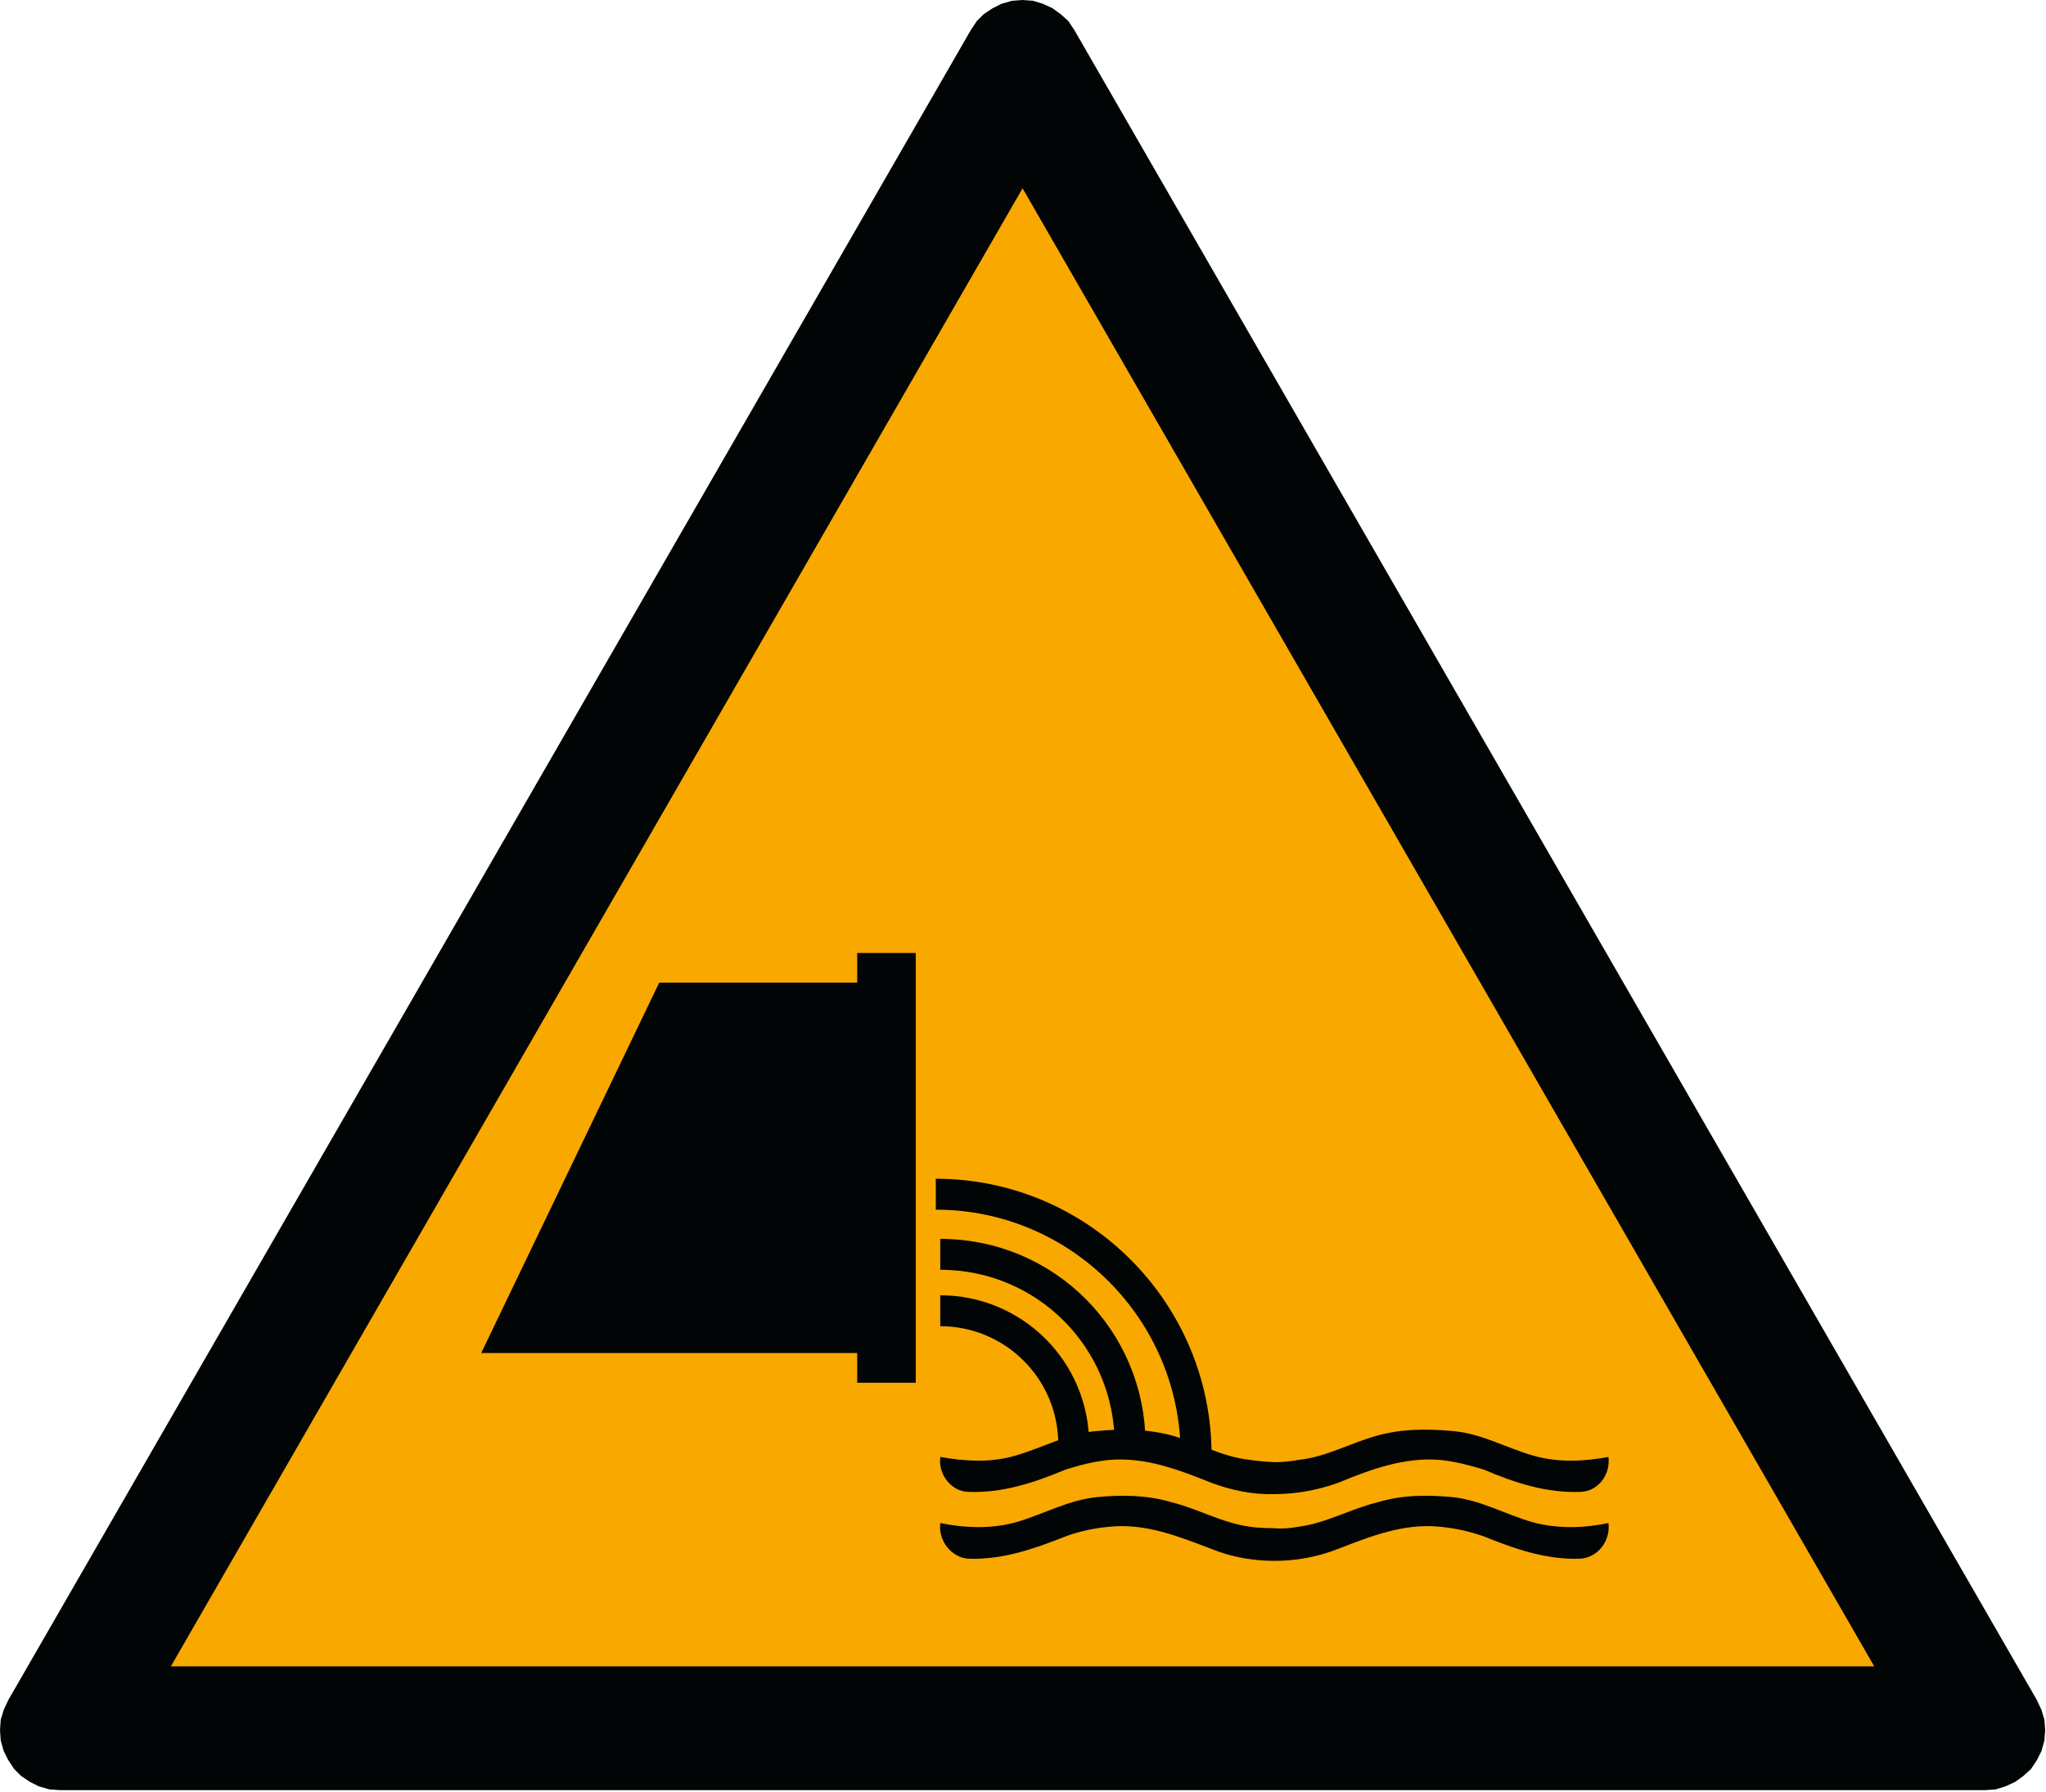
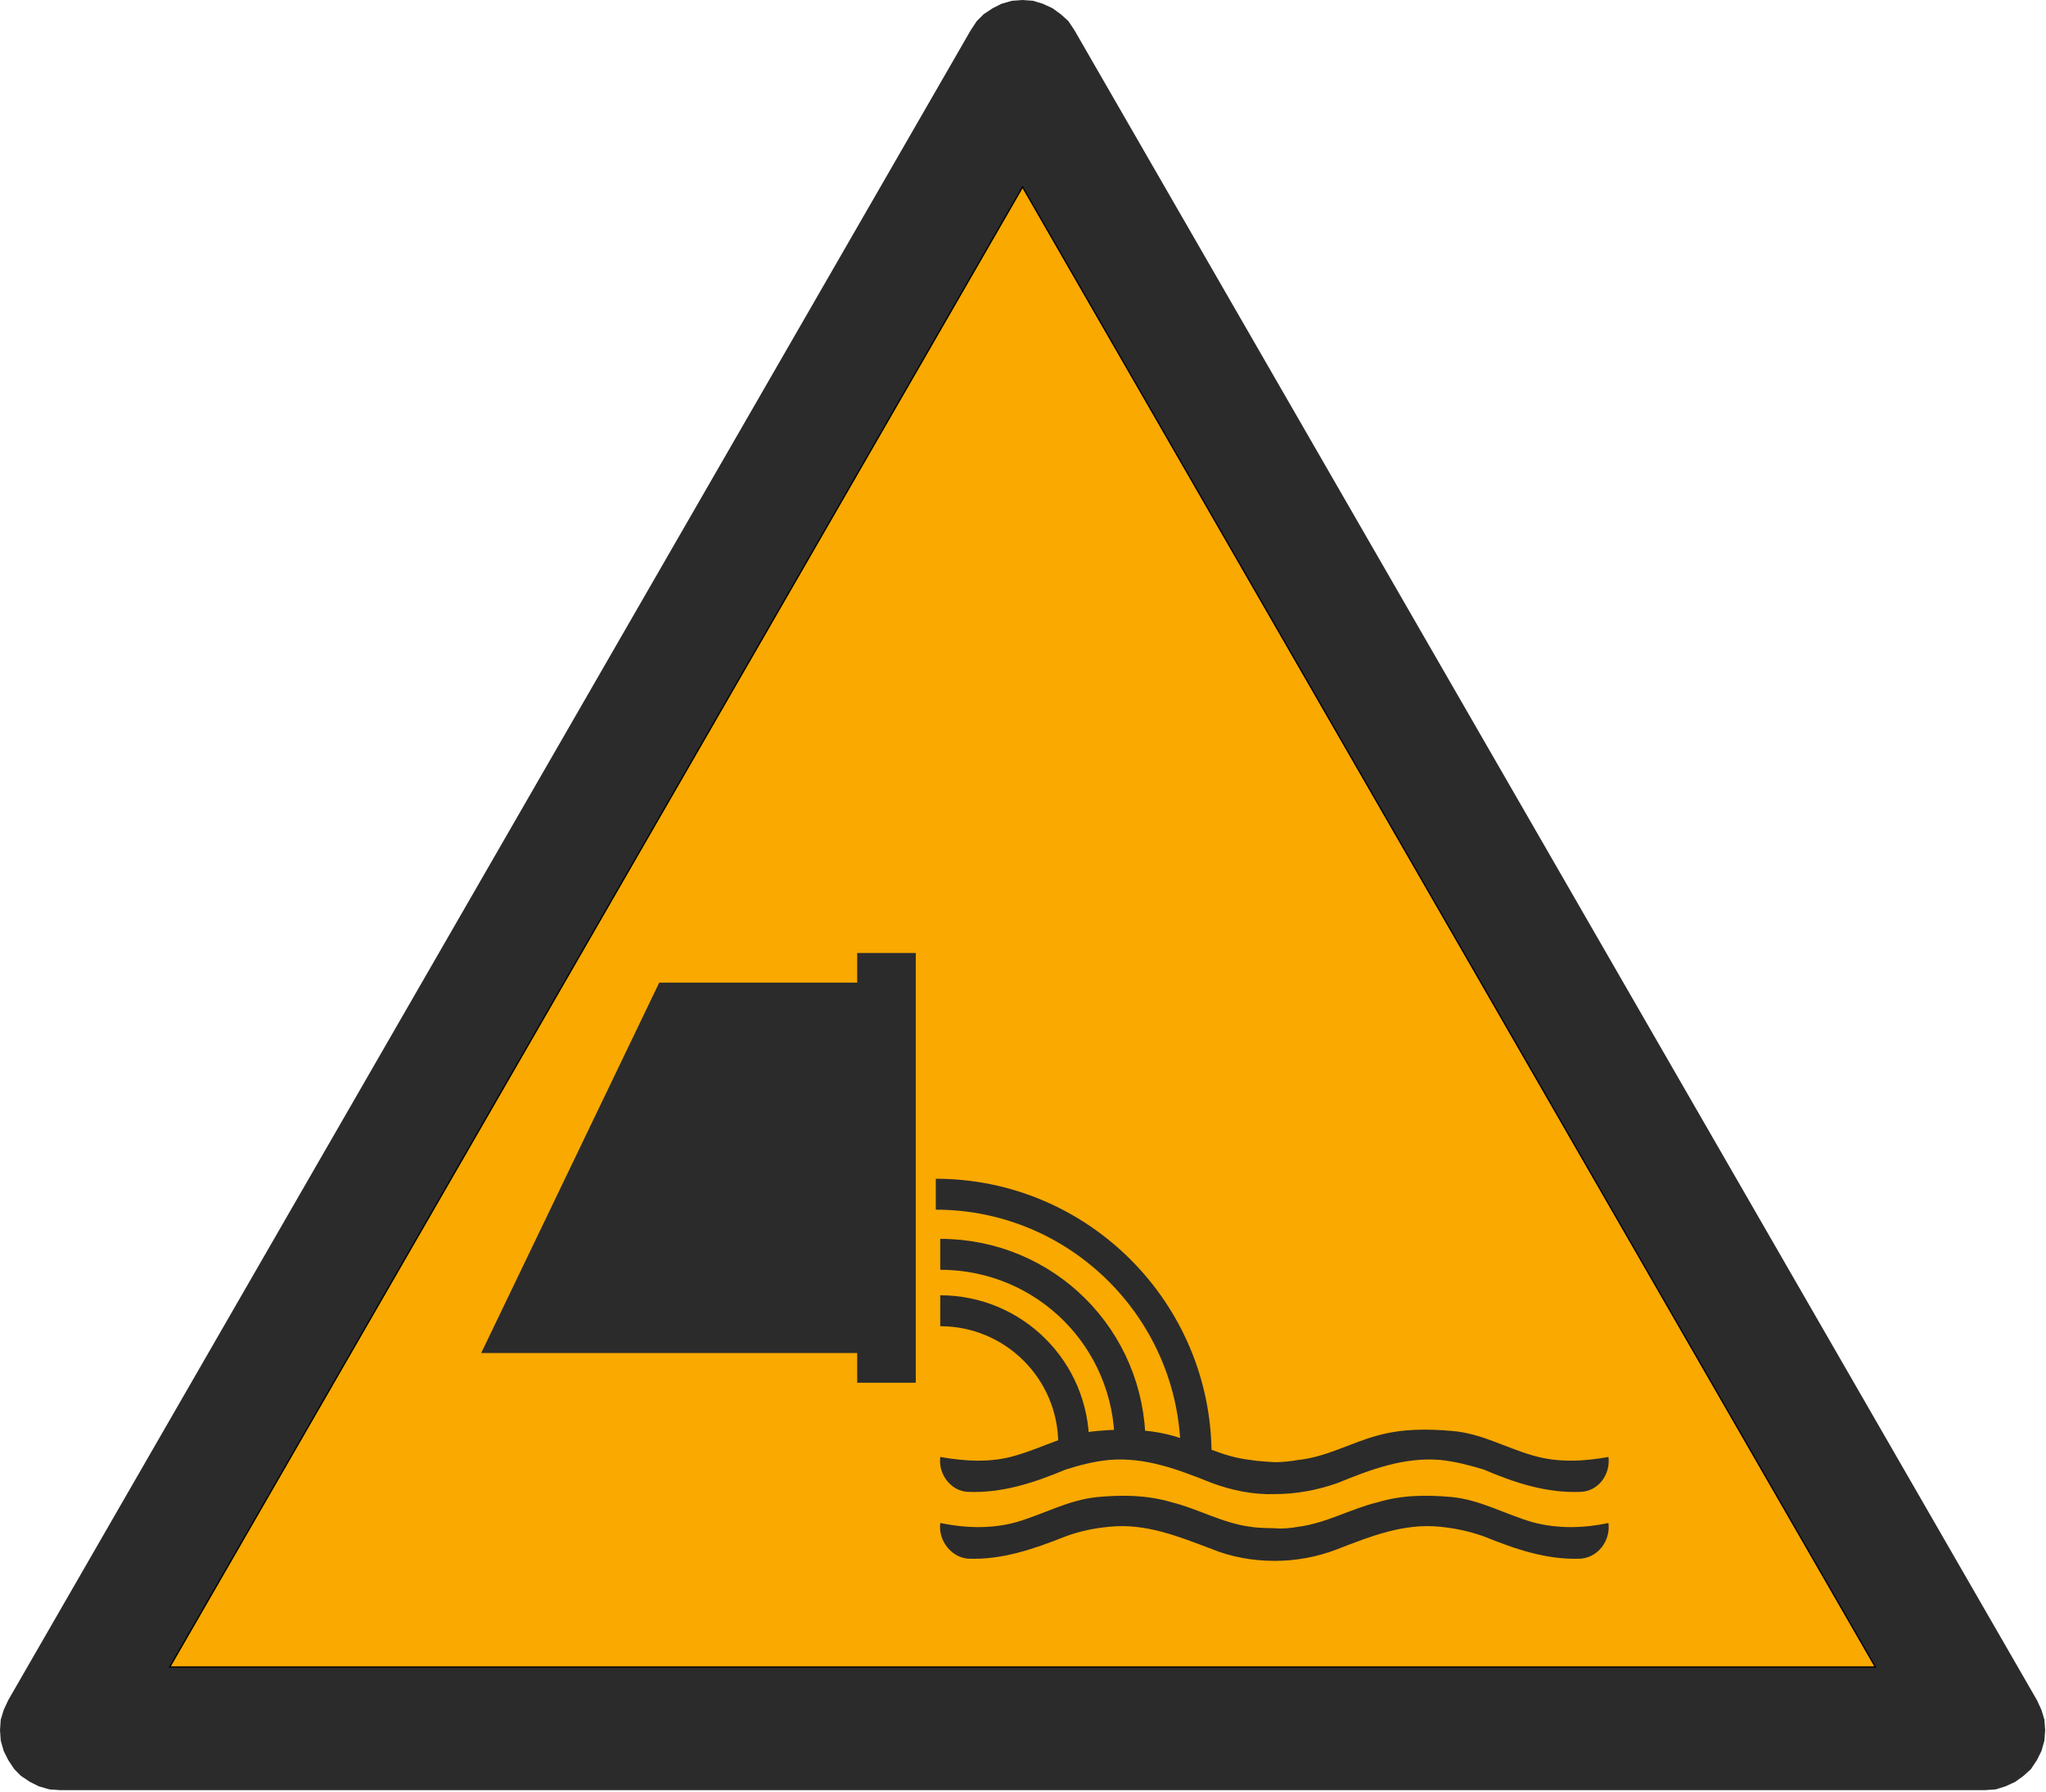
<svg xmlns="http://www.w3.org/2000/svg" height="600pt" viewBox="0 0 685 600" width="685pt">
  <g fill-rule="evenodd">
-     <path d="m197.462 164.744-93.339-161.801-.578-.863-.718-.649-.79-.574-.937-.433-.935-.286-1.007-.073-1.005.073-1.007.286-.863.433-.863.574-.649.649-.574.863-93.339 161.801-.434.934-.289.938-.07 1.007.07 1.005.289 1.007.434.863.574.863.645.649.863.574.863.429 1.008.289 1.007.07h186.684l1.007-.07.933-.289.935-.429.793-.574.718-.649.574-.863.434-.863.285-1.007.074-1.005-.074-1.007-.285-.938zm0 0" fill="#020505" stroke="#020505" stroke-miterlimit="2.613" stroke-width=".128" transform="scale(3.452621 3.456221)" />
-     <path d="m99.158 18.115 82.699 143.394h-165.399zm0 0" fill="#f9a800" stroke="#000303" stroke-miterlimit="2.613" stroke-width=".128" transform="scale(3.452621 3.456221)" />
-     <path d="m418.582 488.859c-9.441-.988-17.371-5.711-26.312-8.195-8.445-2.242-16.645-2.242-24.828-1.5-9.941.758-17.887 5.469-27.324 8.207-8.188 2.484-16.875 1.988-25.316.5-.742 5.969 3.723 11.438 9.184 11.68 11.426.5 22.094-2.984 32.773-7.453 4.719-1.496 9.441-2.738 14.648-3.238 12.164-.988 23.09 3.238 34.27 7.707 6.703 2.484 13.902 3.984 21.105 3.742 6.945 0 14.148-1.258 21.105-3.742 10.926-4.469 22.094-8.695 34.258-7.707 4.965.5 9.684 1.742 14.648 3.238 10.426 4.469 21.105 7.953 32.527 7.453 5.707-.242 9.926-5.711 9.188-11.68-8.203 1.488-16.887 1.984-25.328-.5-9.441-2.738-17.387-7.449-27.055-8.207-8.457-.742-16.645-.742-24.844 1.5-9.184 2.484-17.129 7.207-26.555 8.195-2.738.5-5.465.754-7.945.754 0 0-5.461-.254-8.199-.754" fill="#020505" />
-     <path d="m418.582 511.242c-9.441-1.254-17.371-5.98-26.312-8.207-8.445-2.484-16.645-2.484-24.828-1.742-9.941 1-17.887 5.711-27.324 8.449-8.188 2.242-16.875 1.988-25.316.246-.742 5.965 3.723 11.434 9.184 11.934 11.426.5 22.094-3.227 32.773-7.453 4.719-1.742 9.441-2.738 14.648-3.227 12.164-1.254 23.09 3.227 34.27 7.453 6.703 2.727 13.902 3.969 21.105 3.969 6.945 0 14.148-1.242 21.105-3.969 10.926-4.227 22.094-8.707 34.258-7.453 4.965.488 9.684 1.484 14.648 3.227 10.426 4.227 21.105 7.953 32.527 7.453 5.707-.5 9.926-5.969 9.188-11.934-8.203 1.742-16.887 1.996-25.328-.246-9.441-2.738-17.387-7.449-27.055-8.449-8.457-.742-16.645-.742-24.844 1.742-9.184 2.227-17.129 6.953-26.555 8.207-2.738.488-5.465.742-7.945.488 0 0-5.461 0-8.199-.488" fill="#020505" />
-     <path d="m288.473 453.066h-127.367l59.598-124.02h67.77zm0 0" fill="#020505" />
-     <path d="m286.992 463.016h19.609v-143.902h-19.609zm0 0" fill="#020505" />
+     <path d="m197.462 164.744-93.339-161.801-.578-.863-.718-.649-.79-.574-.937-.433-.935-.286-1.007-.073-1.005.073-1.007.286-.863.433-.863.574-.649.649-.574.863-93.339 161.801-.434.934-.289.938-.07 1.007.07 1.005.289 1.007.434.863.574.863.645.649.863.574.863.429 1.008.289 1.007.07h186.684l1.007-.07.933-.289.935-.429.793-.574.718-.649.574-.863.434-.863.285-1.007.074-1.005-.074-1.007-.285-.938zm0 0" fill="#2b2b2c" stroke="#2b2b2c" stroke-miterlimit="2.613" stroke-width=".128" transform="scale(3.452621 3.456221)" />
+     <path d="m99.158 18.115 82.699 143.394h-165.399zm0 0" fill="#f9a900" stroke="#000303" stroke-miterlimit="2.613" stroke-width=".128" transform="scale(3.452621 3.456221)" />
+     <path d="m418.582 488.859c-9.441-.988-17.371-5.711-26.312-8.195-8.445-2.242-16.645-2.242-24.828-1.5-9.941.758-17.887 5.469-27.324 8.207-8.188 2.484-16.875 1.988-25.316.5-.742 5.969 3.723 11.438 9.184 11.68 11.426.5 22.094-2.984 32.773-7.453 4.719-1.496 9.441-2.738 14.648-3.238 12.164-.988 23.09 3.238 34.27 7.707 6.703 2.484 13.902 3.984 21.105 3.742 6.945 0 14.148-1.258 21.105-3.742 10.926-4.469 22.094-8.695 34.258-7.707 4.965.5 9.684 1.742 14.648 3.238 10.426 4.469 21.105 7.953 32.527 7.453 5.707-.242 9.926-5.711 9.188-11.68-8.203 1.488-16.887 1.984-25.328-.5-9.441-2.738-17.387-7.449-27.055-8.207-8.457-.742-16.645-.742-24.844 1.5-9.184 2.484-17.129 7.207-26.555 8.195-2.738.5-5.465.754-7.945.754 0 0-5.461-.254-8.199-.754" fill="#2b2b2c" />
+     <path d="m418.582 511.242c-9.441-1.254-17.371-5.98-26.312-8.207-8.445-2.484-16.645-2.484-24.828-1.742-9.941 1-17.887 5.711-27.324 8.449-8.188 2.242-16.875 1.988-25.316.246-.742 5.965 3.723 11.434 9.184 11.934 11.426.5 22.094-3.227 32.773-7.453 4.719-1.742 9.441-2.738 14.648-3.227 12.164-1.254 23.09 3.227 34.27 7.453 6.703 2.727 13.902 3.969 21.105 3.969 6.945 0 14.148-1.242 21.105-3.969 10.926-4.227 22.094-8.707 34.258-7.453 4.965.488 9.684 1.484 14.648 3.227 10.426 4.227 21.105 7.953 32.527 7.453 5.707-.5 9.926-5.969 9.188-11.934-8.203 1.742-16.887 1.996-25.328-.246-9.441-2.738-17.387-7.449-27.055-8.449-8.457-.742-16.645-.742-24.844 1.742-9.184 2.227-17.129 6.953-26.555 8.207-2.738.488-5.465.742-7.945.488 0 0-5.461 0-8.199-.488" fill="#2b2b2c" />
+     <path d="m288.473 453.066h-127.367l59.598-124.02h67.77zm0 0" fill="#2b2b2c" />
+     <path d="m286.992 463.016h19.609v-143.902h-19.609zm0 0" fill="#2b2b2c" />
  </g>
-   <path d="m90.744 115.701c13.952 0 25.242 11.363 25.242 25.242m-24.809-19.418c10.211 0 18.41 8.2 18.41 18.411m-18.41-12.945c7.118 0 12.942 5.754 12.942 12.945" fill="none" stroke="#020505" stroke-miterlimit="2.613" stroke-width="2.996" transform="scale(3.452621 3.456221)" />
+   <path d="m90.744 115.701c13.952 0 25.242 11.363 25.242 25.242m-24.809-19.418c10.211 0 18.41 8.2 18.41 18.411m-18.41-12.945c7.118 0 12.942 5.754 12.942 12.945" fill="none" stroke="#2b2b2c" stroke-miterlimit="2.613" stroke-width="2.996" transform="scale(3.452621 3.456221)" />
</svg>
